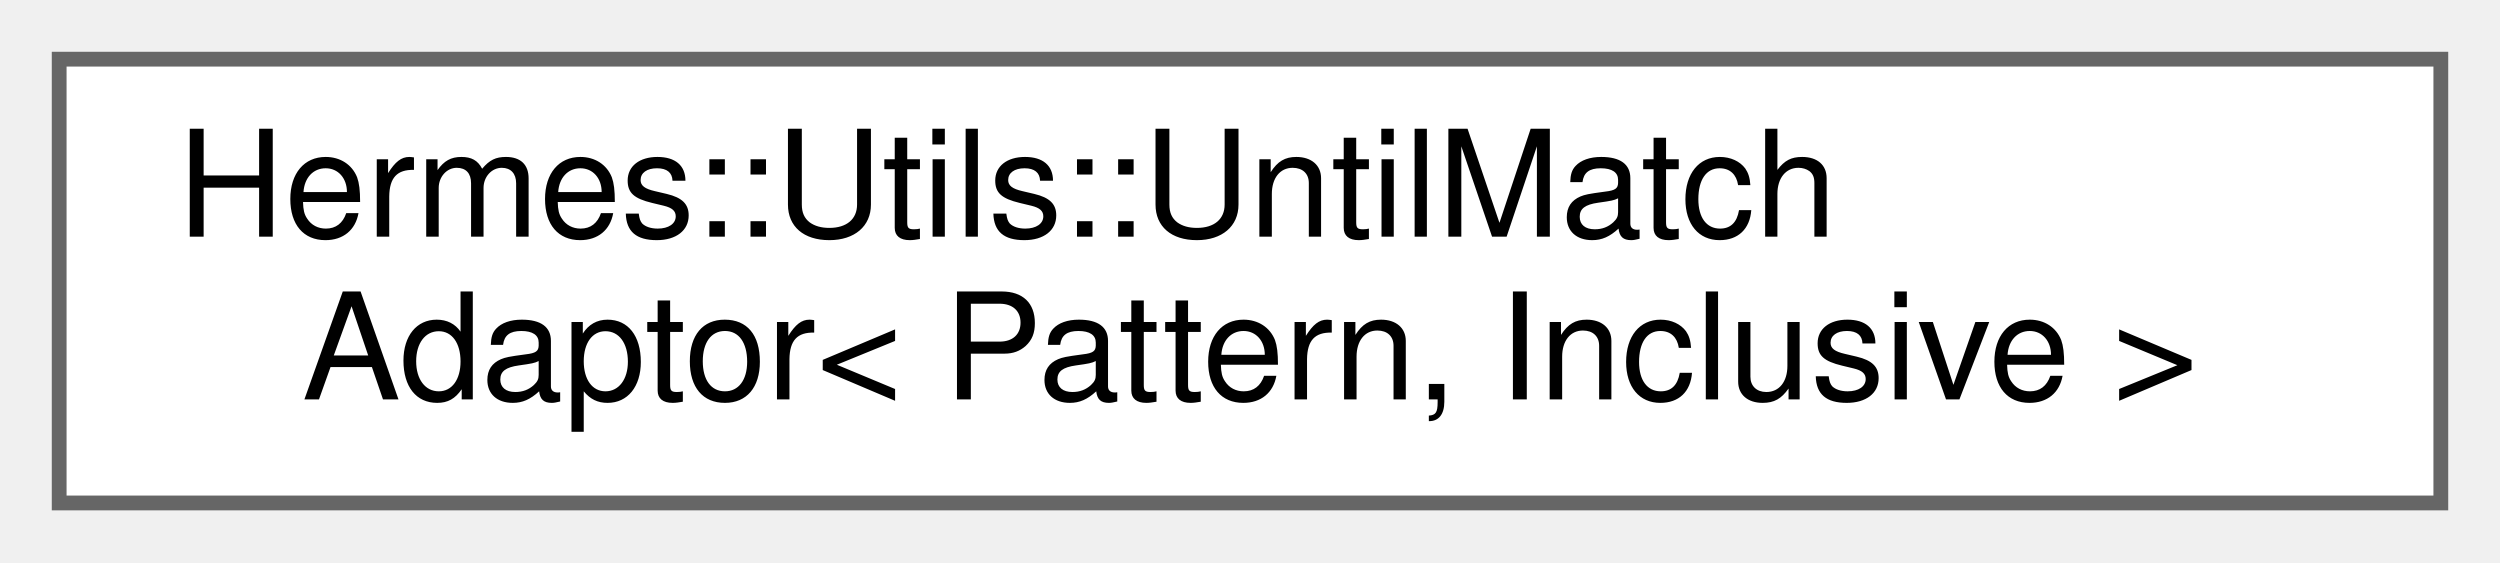
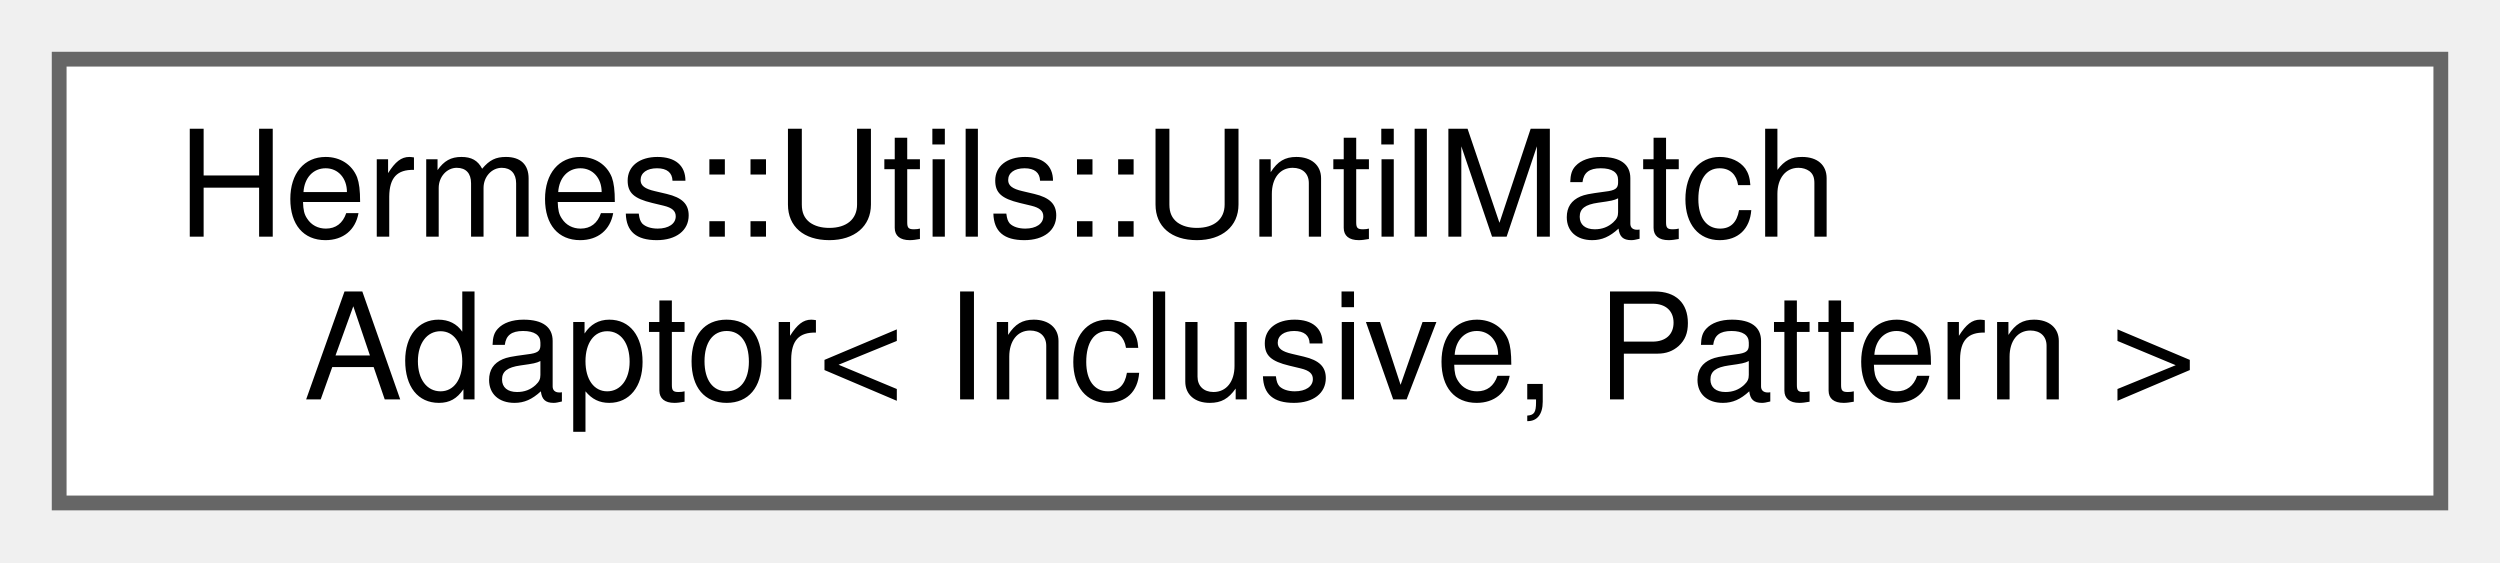
<svg xmlns="http://www.w3.org/2000/svg" xmlns:xlink="http://www.w3.org/1999/xlink" width="169pt" height="38pt" viewBox="0.00 0.00 169.00 38.00">
  <g id="graph0" class="graph" transform="scale(1 1) rotate(0) translate(4 34)">
    <g id="Node000000" class="node">
      <g id="a_Node000000">
        <a xlink:href="struct_hermes_1_1_utils_1_1_until_match_adaptor.html" target="_top" xlink:title=" ">
          <polygon fill="white" stroke="#666666" points="161,-30 0,-30 0,0 161,0 161,-30" />
          <text text-anchor="start" x="8" y="-18" font-family="Helvetica,sans-Serif" font-size="10.00">Hermes::Utils::UntilMatch</text>
-           <text text-anchor="middle" x="80.5" y="-7" font-family="Helvetica,sans-Serif" font-size="10.00">Adaptor&lt; Pattern, Inclusive &gt;</text>
+           <text text-anchor="middle" x="80.5" y="-7" font-family="Helvetica,sans-Serif" font-size="10.00">Adaptor&lt; Inclusive, Pattern &gt;</text>
        </a>
      </g>
    </g>
  </g>
</svg>
